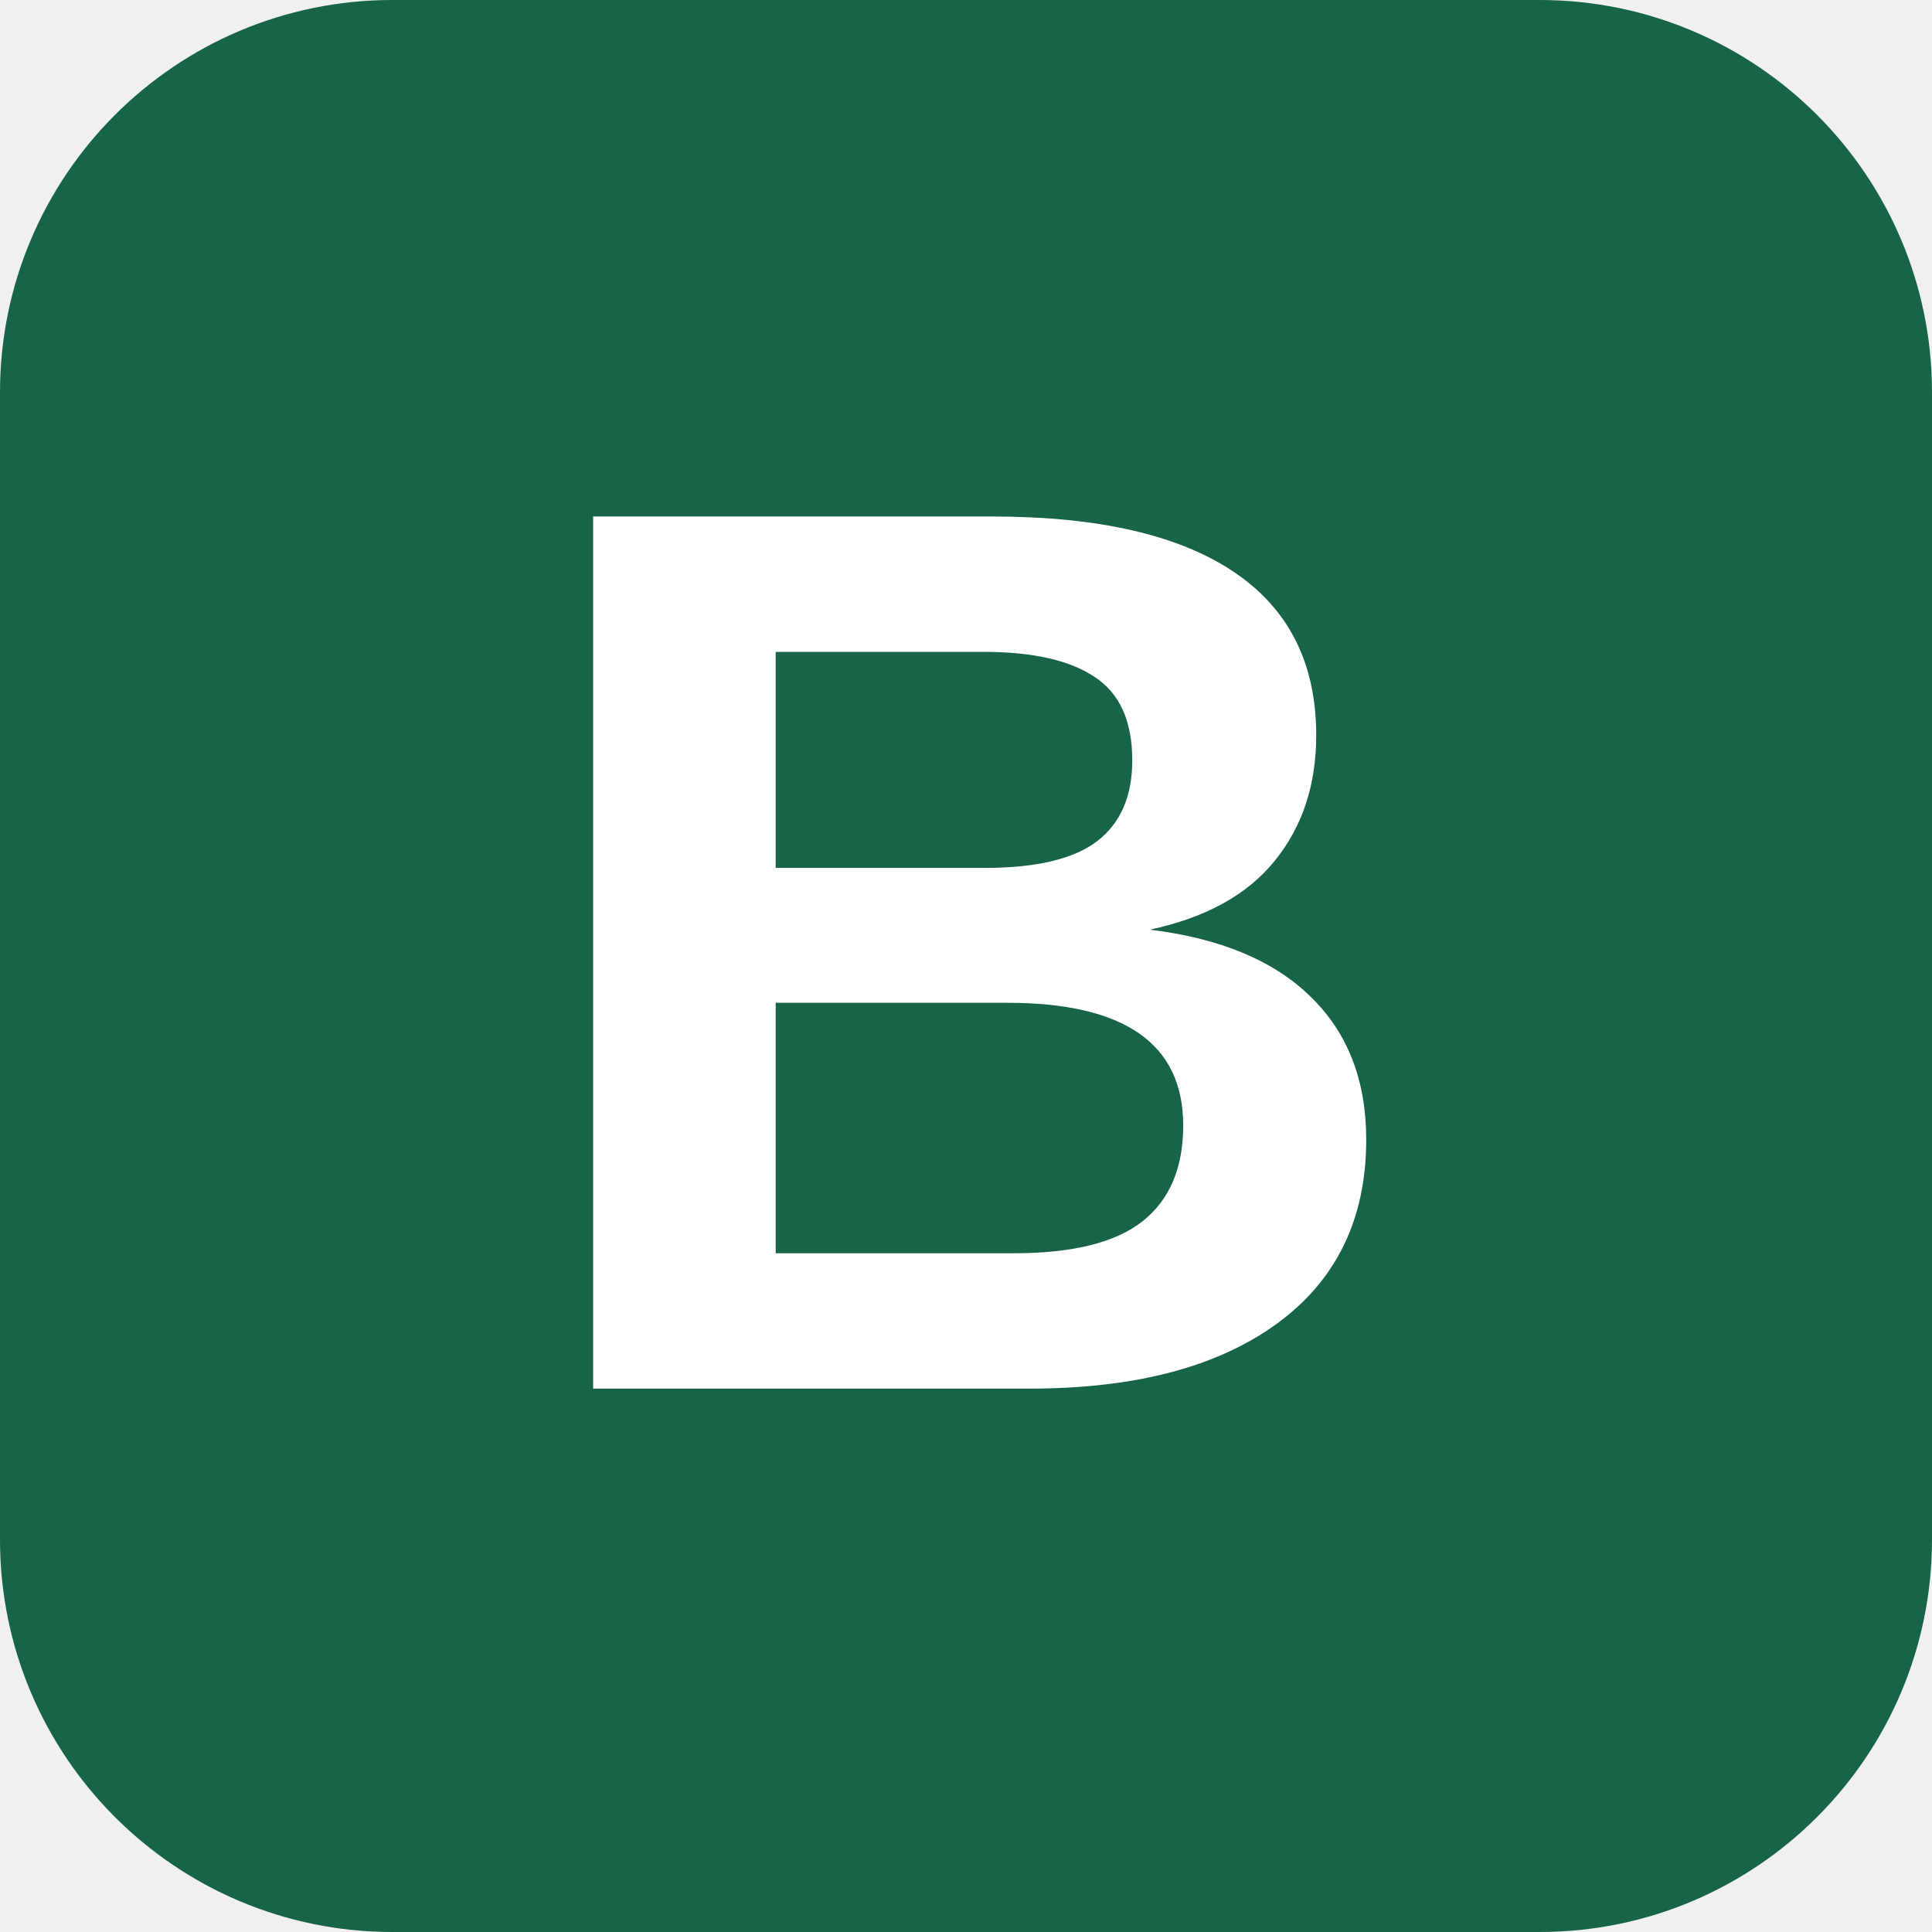
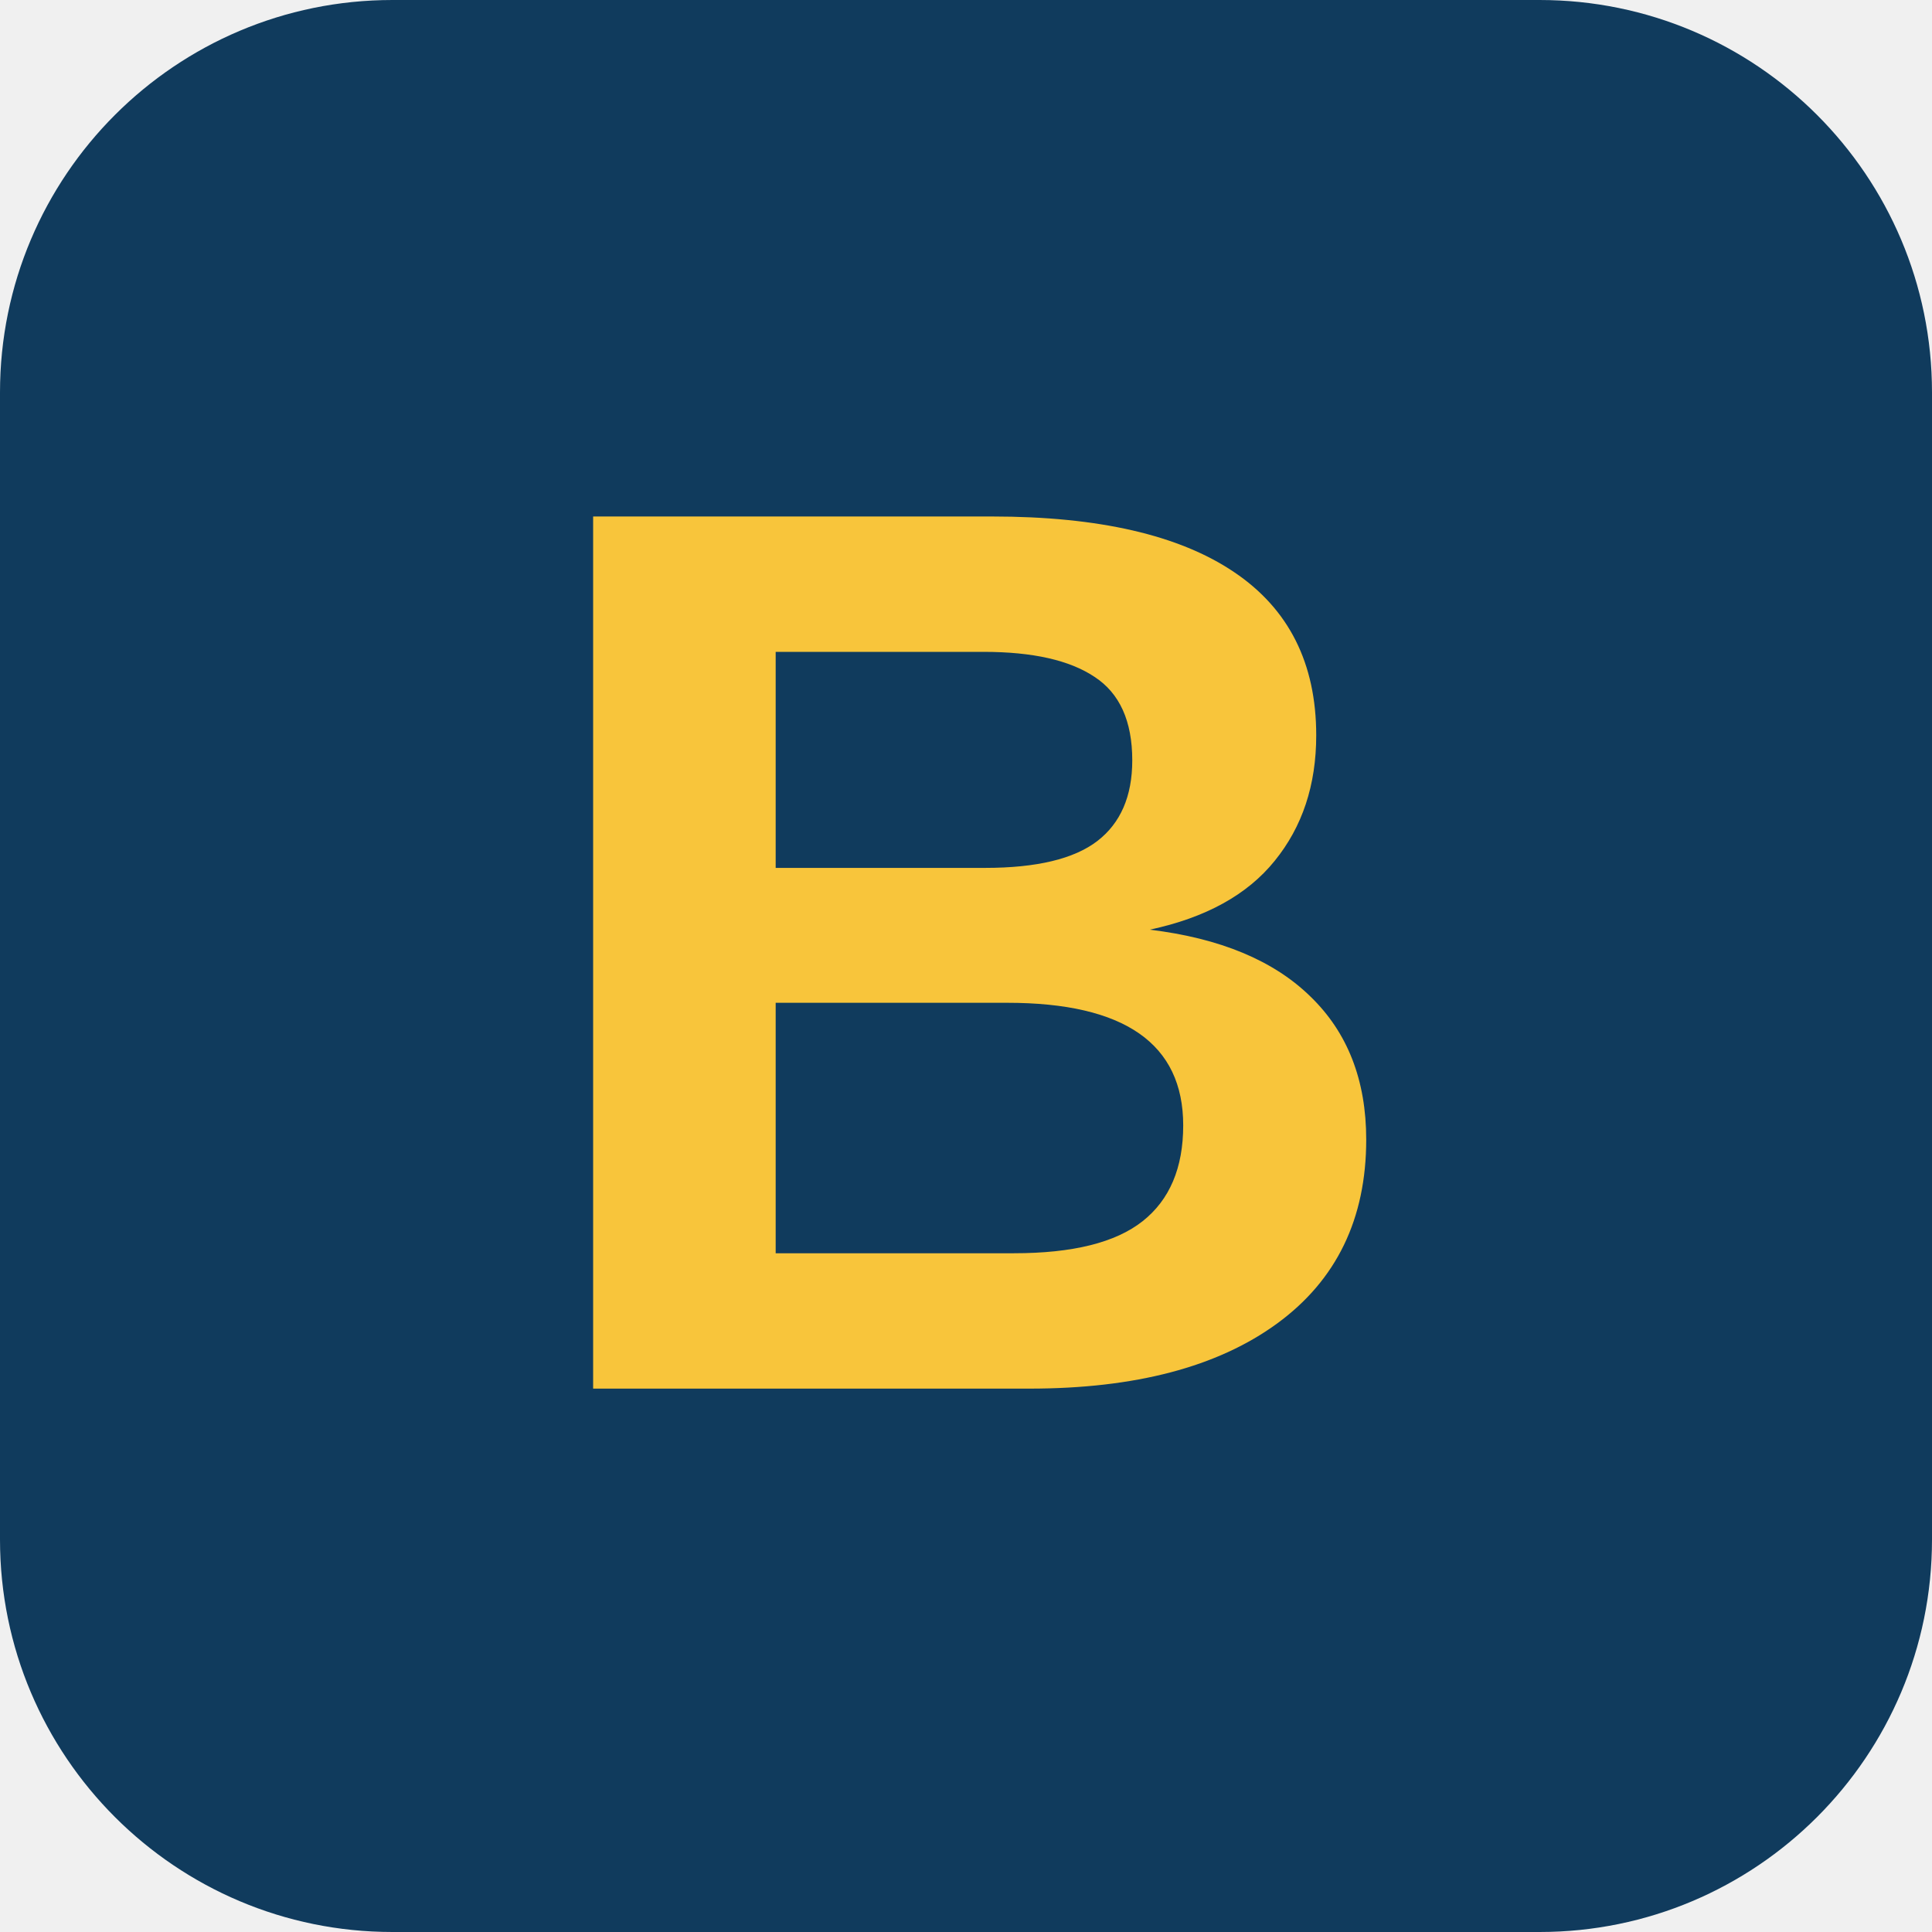
<svg xmlns="http://www.w3.org/2000/svg" width="64" height="64" viewBox="0 0 64 64">
-   <rect width="64" height="64" rx="13" fill="#176447" />
-   <text x="32" y="46" text-anchor="middle" font-family="Arial" font-size="42" font-weight="bold" fill="white">B</text>
+   <rect width="64" height="64" rx="13" fill="#103b5d" />
+   <text x="32" y="46" text-anchor="middle" font-family="Arial" font-size="42" font-weight="bold" fill="#f8c53b">B</text>
</svg>
